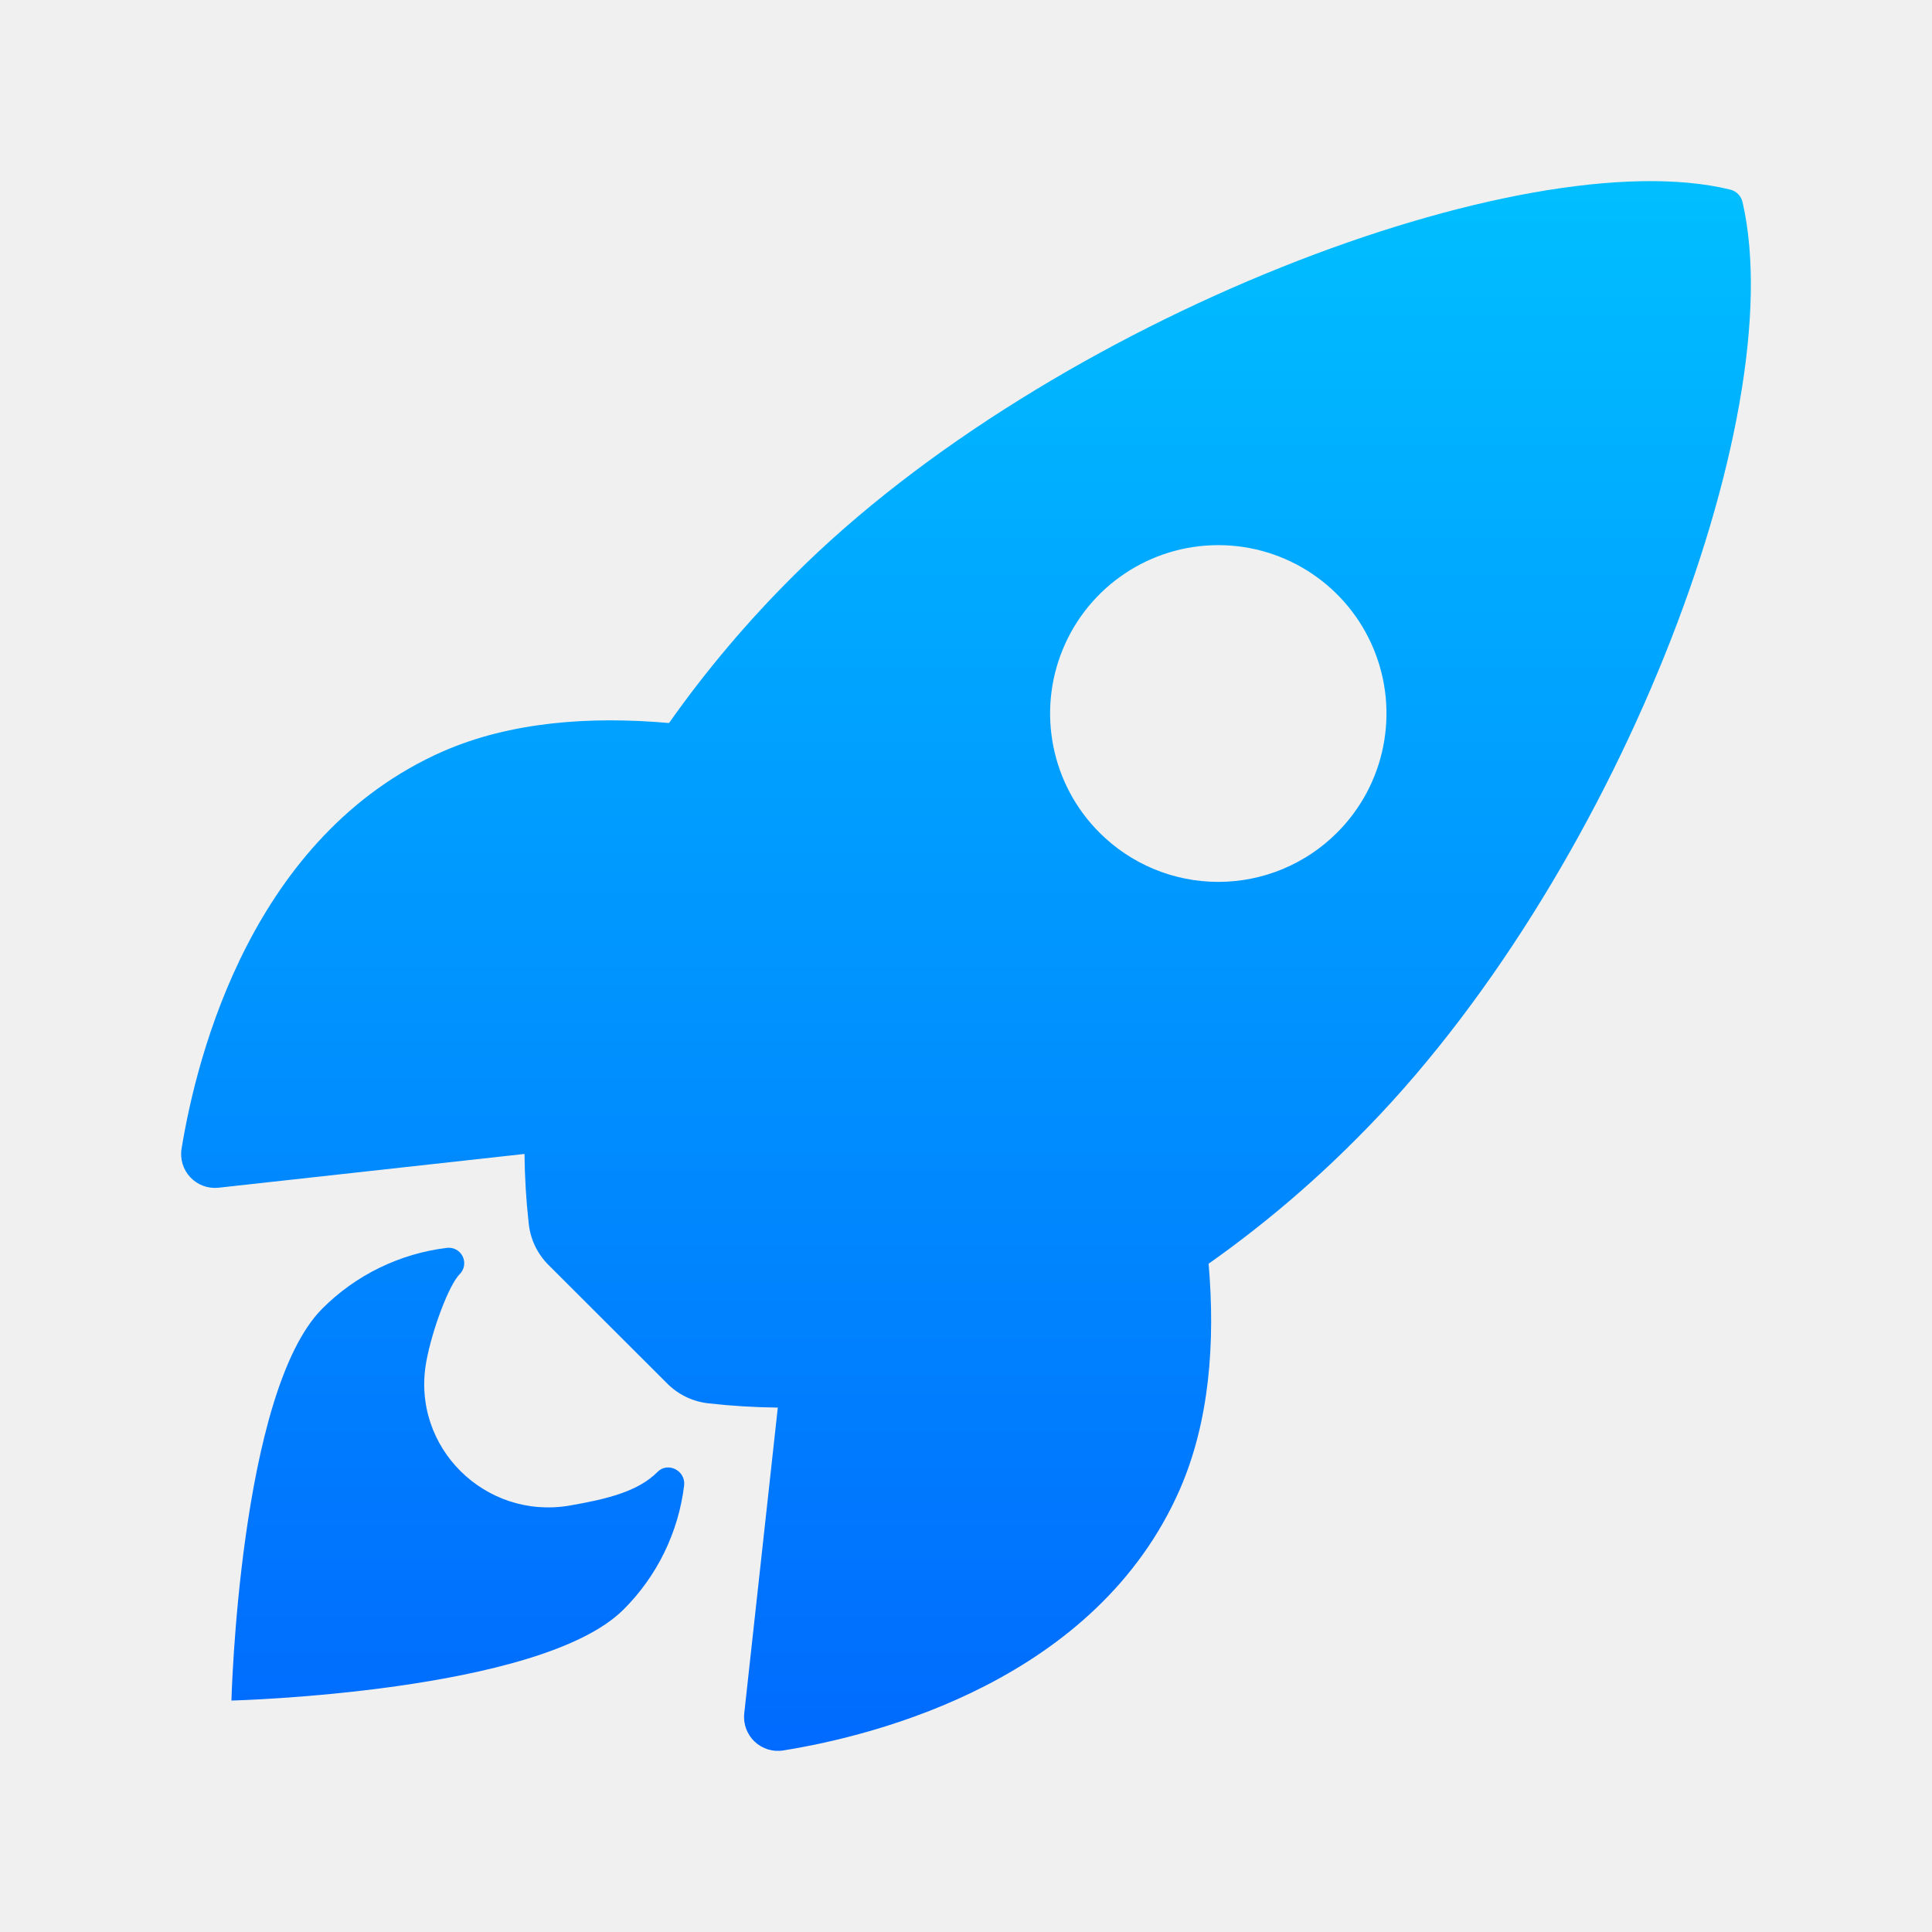
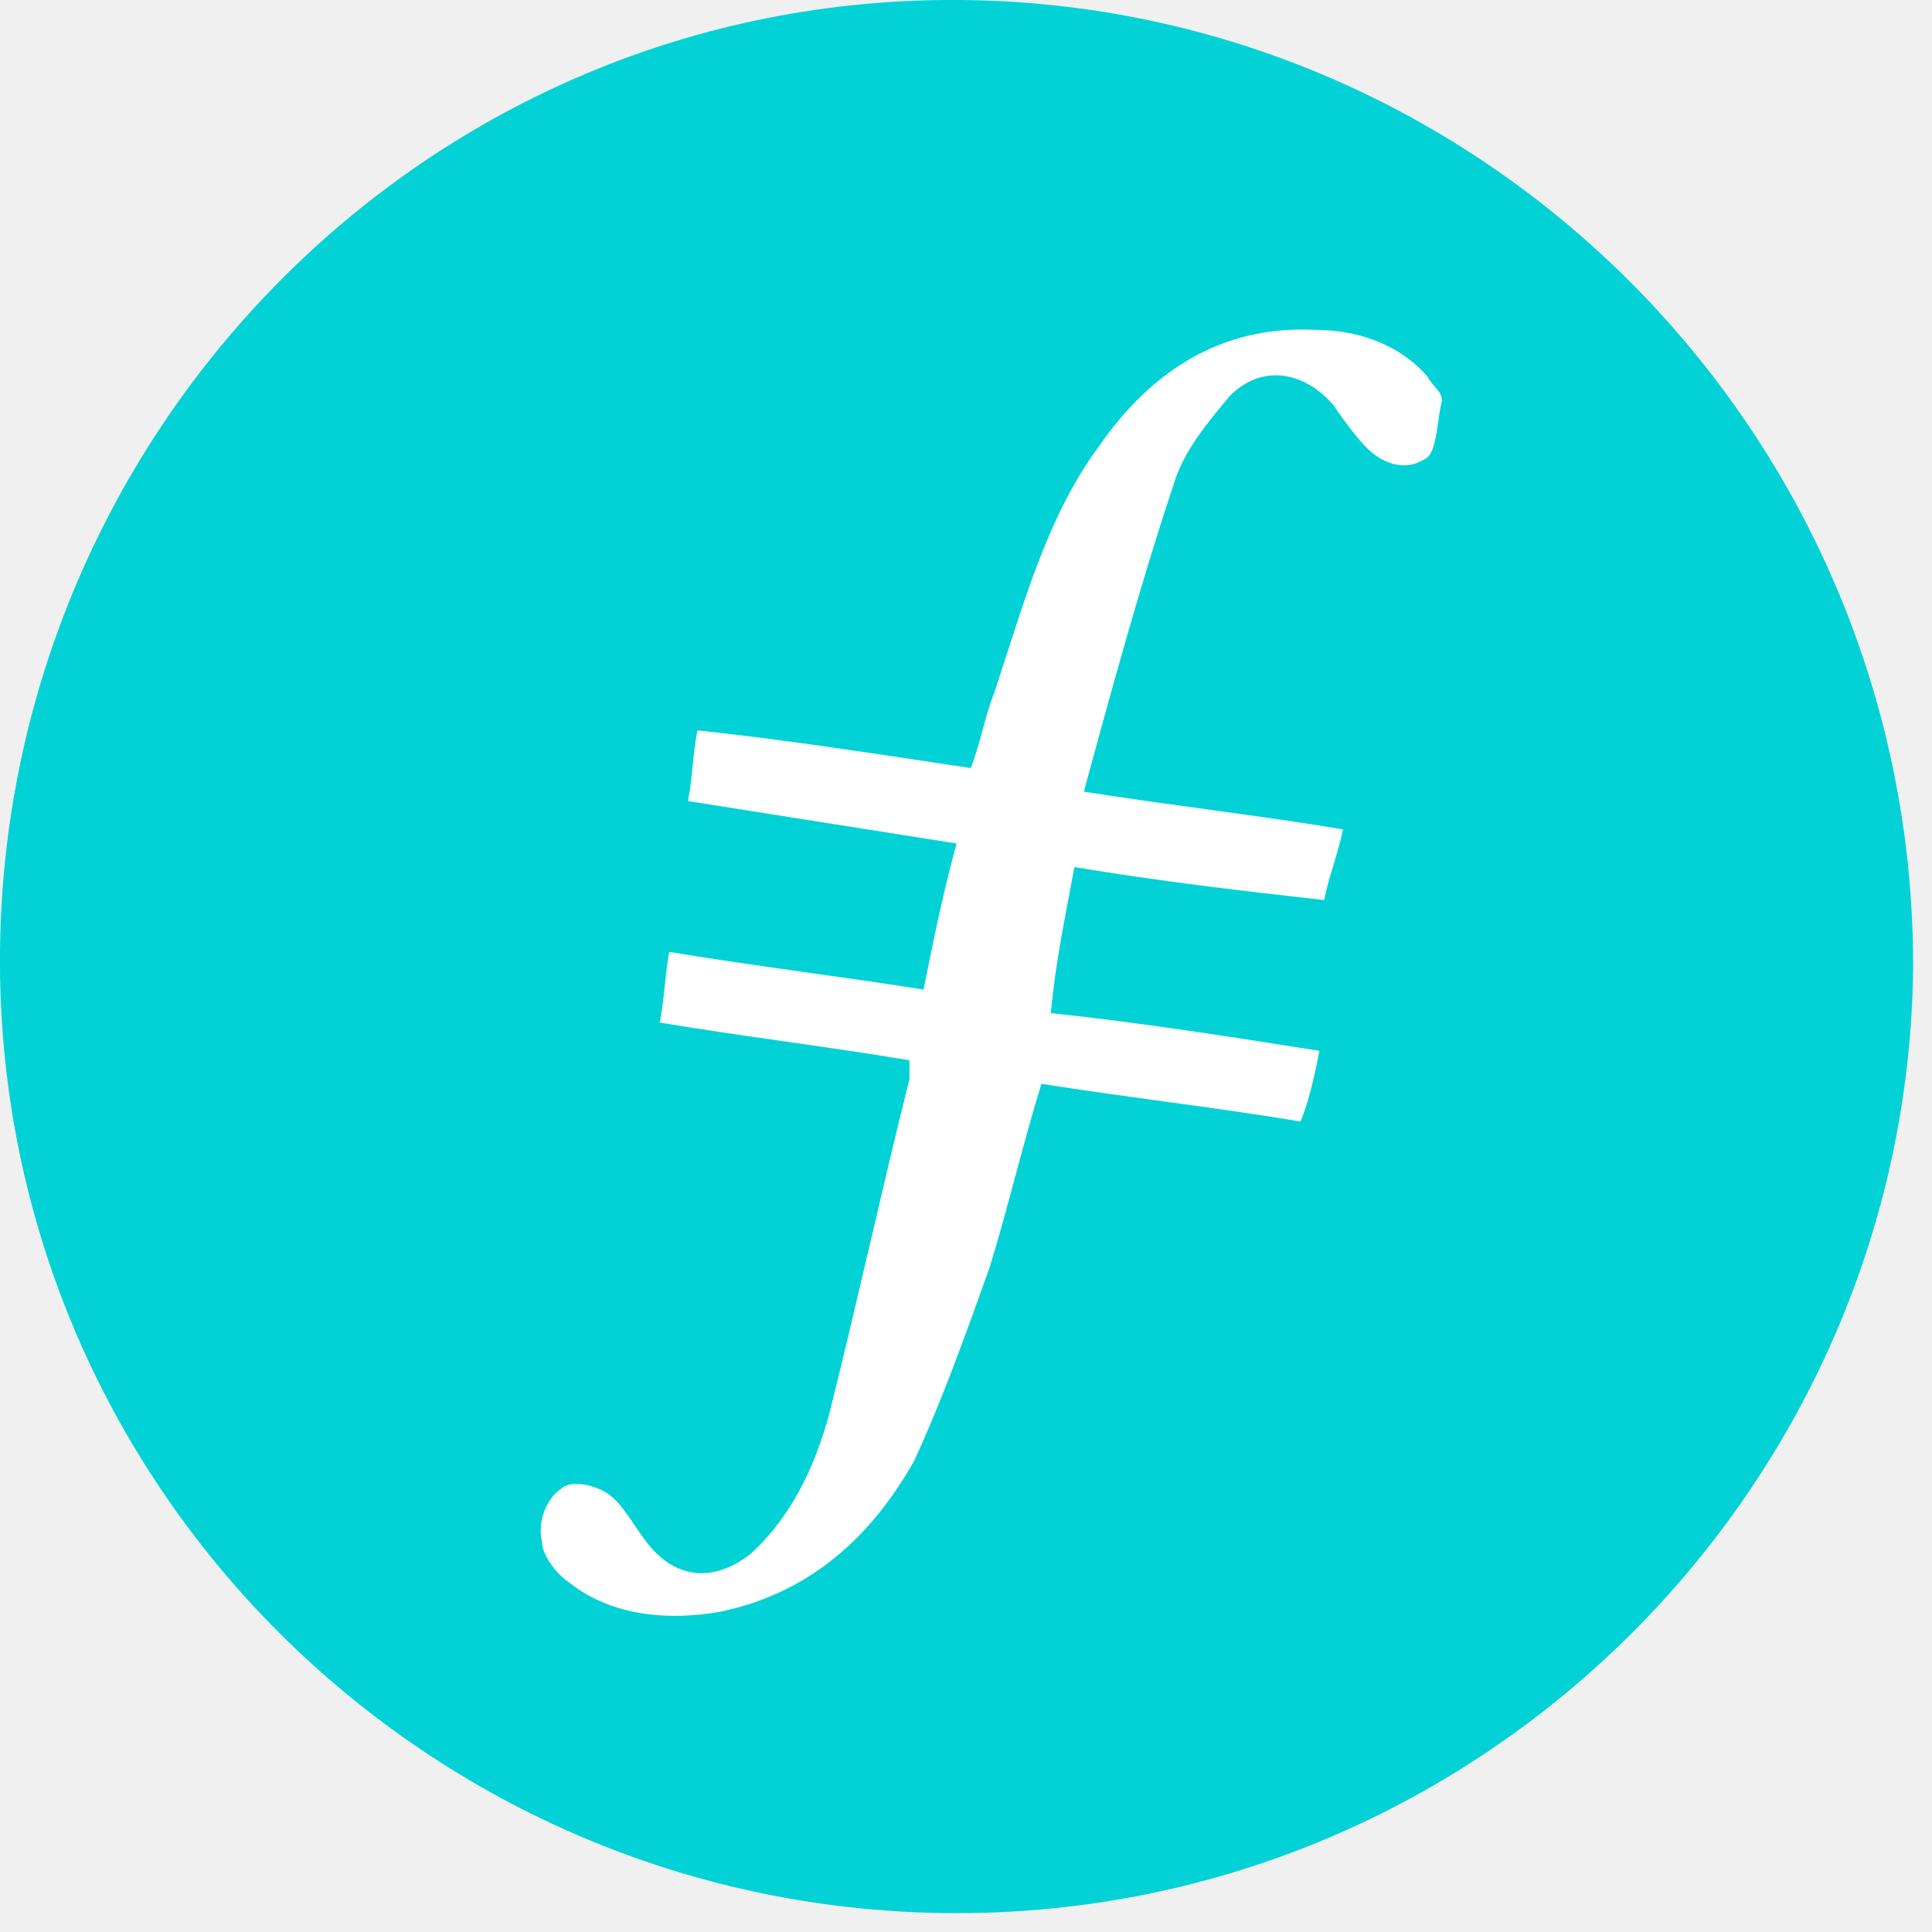
- <svg xmlns="http://www.w3.org/2000/svg" viewBox="0 0 192 192">
-   <linearGradient id="a" x1="50%" x2="50%" y1="0%" y2="100%">
-     <stop offset="0" stop-color="#00bfff" />
-     <stop offset="1" stop-color="#006afe" />
-   </linearGradient>
-   <path d="m60.892 39.18c25.531-25.544 72.656-43.33 93.051-38.339.624.149 1.106.646 1.236 1.276 4.91 21.428-12.759 67.543-38.37 93.048-4.53 4.56-9.448 8.716-14.698 12.422.676 7.842.077 15.684-2.848 22.4-8.284 18.95-30.065 24.467-39.401 25.966-1.038.175-2.097-.146-2.863-.868-.766-.722-1.15-1.762-1.037-2.809l3.336-30.392c-2.279-.023-4.556-.161-6.822-.415-1.582-.155-3.059-.857-4.179-1.987l-11.773-11.756c-1.13-1.119-1.832-2.599-1.985-4.182-.254-2.28-.393-4.572-.414-6.866l-30.403 3.356c-1.047.114-2.086-.269-2.808-1.036-.722-.767-1.042-1.829-.866-2.867 1.536-9.362 7.048-31.124 25.981-39.465 6.71-2.928 14.583-3.51 22.457-2.813 3.702-5.243 7.853-10.152 12.407-14.673zm-34.499 66.834c.656-.089 1.296.252 1.587.846.291.595.169 1.309-.304 1.773-1.055 1.055-2.749 5.544-3.322 8.747-1.501 8.448 5.877 15.669 14.233 14.245 3.719-.643 6.809-1.396 8.735-3.326 1.012-1.058 2.802-.183 2.671 1.287-.562 4.68-2.683 9.034-6.021 12.361-8.264 8.272-38.972 9.053-38.972 9.053s.78-30.695 9.044-38.967c3.329-3.328 7.676-5.447 12.349-6.019zm76.679-69.839c-6.761 0-12.857 4.077-15.443 10.33s-1.154 13.449 3.628 18.233c3.132 3.139 7.383 4.903 11.815 4.903 4.432 0 8.683-1.764 11.815-4.903 4.783-4.784 6.215-11.98 3.628-18.233-2.586-6.253-8.682-10.33-15.443-10.33z" fill="url(#a)" transform="translate(18 18)" />
+ <svg xmlns="http://www.w3.org/2000/svg" fill="none" viewBox="0 0 41 41">
+   <path d="M20.3 40.6C9.1 40.6-.1 31.5 0 20.2.1 9.1 9.1-.1 20.4 0c11.1.1 20.2 9.2 20.2 20.5-.1 11-9.1 20.1-20.3 20.1z" fill="#02D2D6" />
+   <path d="M22.8 18.4c1.8.3 3.5.5 5.3.7.1-.5.3-1 .4-1.5-1.8-.3-3.6-.5-5.5-.8.6-2.2 1.2-4.4 1.9-6.5.2-.7.7-1.3 1.2-1.9.7-.7 1.6-.5 2.2.2.2.3.5.7.7.9.4.4.9.5 1.3.2.2-.2.2-.8.3-1.2 0-.2-.2-.3-.3-.5-.6-.7-1.5-1-2.4-1-2-.1-3.5.9-4.6 2.5-1.1 1.5-1.6 3.4-2.2 5.2-.2.5-.3 1.1-.5 1.6-2-.3-3.9-.6-5.8-.8-.1.5-.1 1-.2 1.5l5.7.9c-.3 1.1-.5 2.1-.7 3.1-1.9-.3-3.6-.5-5.4-.8-.1.6-.1 1-.2 1.5 1.8.3 3.5.5 5.3.8v.4c-.6 2.4-1.1 4.7-1.7 7.1-.3 1.1-.8 2.2-1.7 3-.8.6-1.6.5-2.2-.3-.3-.4-.5-.8-.8-1-.3-.2-.8-.3-1-.1-.3.2-.5.7-.4 1.1 0 .3.3.7.6.9.9.7 2.1.8 3.2.6 1.9-.4 3.2-1.6 4.1-3.2.6-1.3 1.1-2.7 1.6-4.1.4-1.3.7-2.6 1.1-3.9 1.9.3 3.7.5 5.5.8.2-.5.3-1 .4-1.5-1.9-.3-3.8-.6-5.7-.8.1-1.1.3-2 .5-3.1z" fill="#fff" />
</svg>
